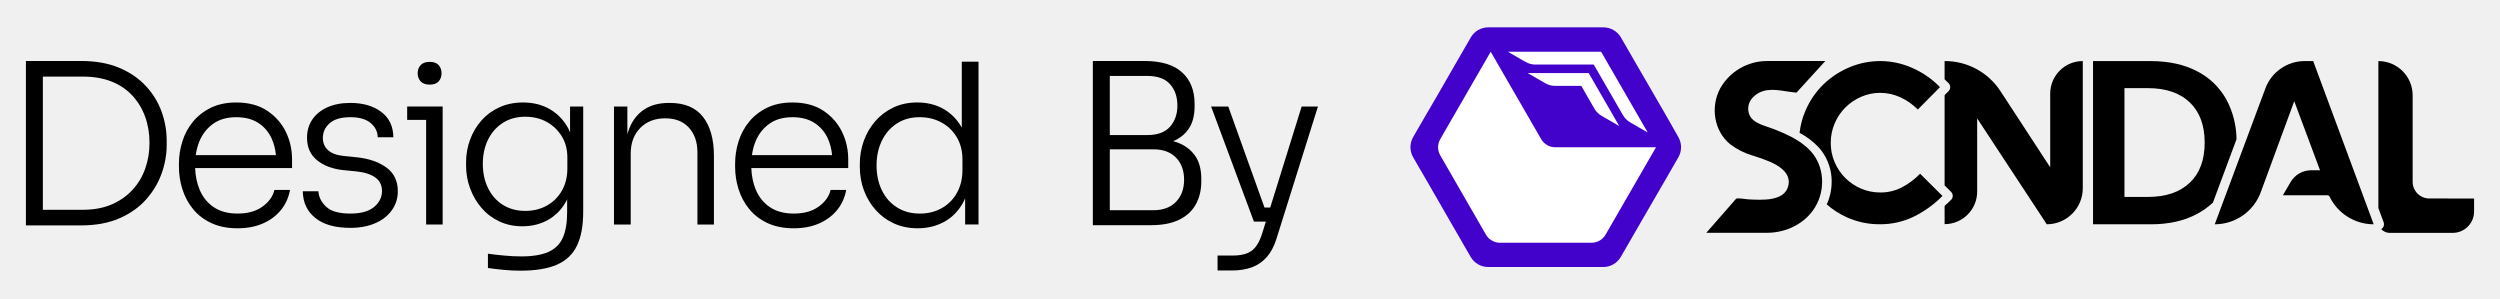
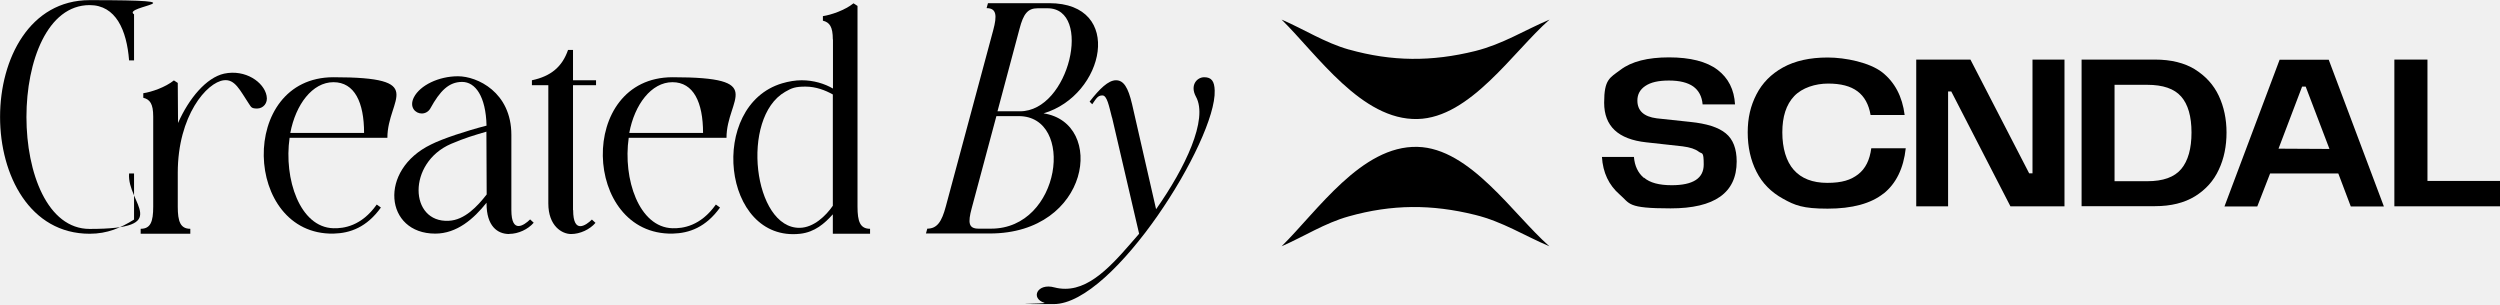
- <svg xmlns="http://www.w3.org/2000/svg" id="Capa_1" x="0px" y="0px" viewBox="0 0 1746.46 208.2" style="enable-background:new 0 0 1746.46 208.2;" xml:space="preserve">
-   <style type="text/css">	.st0{fill:#4202CC;}	.st1{fill:#FFFFFF;}</style>
+ <svg xmlns="http://www.w3.org/2000/svg" id="Capa_1" version="1.1" viewBox="0 0 1812.8 220.5">
+   <g>
+     <path d="M93.6,125.8h3.6v33.4c-9.6,6-19.3,10.3-32.2,10.3-86.6,0-86.6-169.4,0-169.4s22.7,4.3,32.2,10.3v33.4h-3.6c-1.7-22-9.6-40.1-28.6-40.1-61.1,0-61.1,162.3,0,162.3s27-18.4,28.6-40.1h0Z" />
+     <path d="M128.9,60.1l.2,29.1c7.9-17.9,20.5-32.9,33.4-35.8,15.5-3.3,28.9,6.2,30.8,16,1.2,5.5-2.6,9.3-6.9,9.3s-4.3-1.2-6-3.6c-6.4-9.6-10-17.9-18.1-16.9-12.2,1.4-33.4,25.5-33.4,67.1v24.6c0,10.7,1.9,16,9.1,16v3.6h-36v-3.6c7.2,0,9.1-5.2,9.1-16v-65.4c0-9.3-2.4-12.4-7.2-13.6v-3.3c6-.9,16-4.3,22.2-9.3l2.9,1.9h0Z" />
+     <path d="M273.3,148.4l2.9,2.1c-10.3,14.3-22.2,18.6-34.4,18.9-65.4,1.2-69.4-113.4,0-113.4s39.1,15.3,39.1,43.9h-70.9c-4.3,29.8,7.4,64.9,31.7,65.6,7.4.2,20.3-1.4,31.5-17.2h0ZM264,96.4c0-22.2-6.9-36.8-22.2-36.8s-27.4,16.2-31.3,36.8h53.5,0Z" />
+     <path d="M369.3,169.7c-8.6,0-16.5-5.7-16.5-22.2v-.5c-9.3,11.7-21.5,22.4-37.2,22.4-36.5,0-41.5-46.1-2.9-64.7,8.1-4.1,25.3-9.8,40.1-13.6-.5-21.2-8.1-31.7-17.7-31.7s-16,6.4-23.1,19.3c-1.4,2.4-3.8,3.6-6.2,3.6-4.5,0-9.3-4.5-5.7-11.7,4.5-8.8,18.1-15.3,32-15.3s38.7,11.5,38.7,42.5v54.4c0,9.1,2.4,11.7,5.2,11.7s6.2-2.6,8.4-4.8l2.6,2.4c-4.1,4.8-11.2,8.1-17.7,8.1h0ZM352.6,95.5c-9.8,2.9-14.8,4.3-25.5,8.8-32,13.8-30.3,57.3-1.7,55.8,11.5-.5,20.8-10.5,27.5-19.1l-.2-45.6h0Z" />
+     <path d="M415.6,152.3c0,9.1,2.4,11.7,5.2,11.7s6.2-2.6,8.4-4.8l2.6,2.4c-4.1,4.8-11.2,8.1-17.7,8.1s-16.5-5.7-16.5-22.2V61.8h-11.9v-3.6c13.8-2.9,22-9.8,26.2-22h3.6v22h16.7v3.6h-16.7v90.5h0Z" />
+     <path d="M519.2,148.4l2.9,2.1c-10.3,14.3-22.2,18.6-34.4,18.9-65.4,1.2-69.5-113.4,0-113.4s39.1,15.3,39.1,43.9h-70.9c-4.3,29.8,7.4,64.9,31.7,65.6,7.4.2,20.3-1.4,31.5-17.2h0ZM509.8,96.4c0-22.2-6.9-36.8-22.2-36.8s-27.5,16.2-31.3,36.8h53.5,0Z" />
+     <path d="M603.9,28.6c0-9.3-2.4-12.4-7.2-13.6v-3.3c6-.9,16-4.3,22.2-9.3l2.9,1.9v145.6c0,10.7,1.9,16,9.1,16v3.6h-27v-14.1c-6,6.7-13.1,12.9-23.6,14.1-56.8,6.4-67.1-93.1-13.1-109.1,4.8-1.4,9.5-2.2,14.1-2.2,8.6,0,16.5,2.4,22.7,6V28.6h0ZM603.9,68.5c-5.5-3.1-12.4-5.7-19.8-5.7s-10,1-14.8,3.8c-32.7,18.8-22.9,99.3,10.7,98.6,10-.2,18.8-8.6,23.9-16v-80.7h0Z" />
+     <path d="M671.4,169.4l1-3.6c7.2,0,10.5-5.2,13.4-16l34.4-127.9c2.9-10.7,2.4-16-4.8-16l1-3.6h44.4c54.7,0,40.3,66.8-4.1,79.9,45.3,6.9,33.9,87.1-38.9,87.1h-46.3,0ZM722.5,84.2l-17.9,66.8c-2.9,10.7-2.2,14.8,5,14.8h9.1c50.8,0,61.1-81.6,20-81.6,0,0-16.2,0-16.2,0ZM723.4,80.7h16.2c36,0,52.7-74.7,20-74.7h-7.2c-7.2,0-10.3,4.1-13.1,14.8l-16,59.9Z" />
+     <path d="M806.3,85.2c-2.2-8.6-3.6-16-6.9-16s-4.3,1.9-7.4,6.4l-1.9-1.9c7.2-9.3,13.6-15.5,19.1-15.5s8.8,5,11.7,17.4l17.4,76.1c21-29.8,38-65.2,28.9-81.6-4.5-8.3.7-14.1,6-14.1s7.4,2.9,7.6,9.6c1.4,35.8-73,154.9-116.7,154.9s-4.5-.2-6.7-.9c-10.5-3.3-5.2-14.6,7.2-11.2,2.6.7,5.2,1,7.9,1,20.3,0,37.2-21.2,53.5-39.9l-19.6-84.2h0Z" />
+   </g>
  <g>
    <g>
-       <path d="M101.79,59.98c-4.99-5.35-11.22-9.58-18.7-12.7c-7.48-3.12-16.32-4.68-26.5-4.68H29.94h-3.12H18.1v114.86h8.73h3.12h26.65   c10.29,0,19.2-1.64,26.73-4.91c7.53-3.27,13.74-7.64,18.63-13.09c4.88-5.45,8.52-11.51,10.91-18.16   c2.39-6.64,3.58-13.35,3.58-20.1v-2.97c0-6.85-1.2-13.61-3.58-20.26C110.47,71.33,106.78,65.33,101.79,59.98z M101.48,117.72   c-1.98,5.61-4.94,10.58-8.89,14.88c-3.95,4.31-8.81,7.71-14.57,10.21c-5.76,2.49-12.49,3.74-20.18,3.74h-27.9V53.51h27.9   c7.58,0,14.26,1.14,20.03,3.43c5.77,2.29,10.62,5.56,14.57,9.82c3.95,4.26,6.94,9.2,8.96,14.81c2.03,5.61,3.04,11.69,3.04,18.23   C104.44,106.14,103.46,112.11,101.48,117.72z" />
-       <path d="M186.65,77.36c-5.77-3.84-12.96-5.77-21.59-5.77c-6.75,0-12.65,1.22-17.69,3.66c-5.04,2.45-9.23,5.69-12.55,9.74   c-3.33,4.05-5.79,8.63-7.4,13.71c-1.62,5.1-2.42,10.29-2.42,15.59v2.18c0,5.4,0.8,10.65,2.42,15.74c1.61,5.09,4.07,9.69,7.4,13.79   c3.32,4.1,7.58,7.38,12.78,9.82c5.2,2.44,11.33,3.66,18.39,3.66c6.55,0,12.37-1.09,17.46-3.28c5.09-2.18,9.3-5.27,12.63-9.27   c3.32-4,5.51-8.75,6.54-14.26h-10.91c-1.04,4.47-3.8,8.34-8.26,11.61c-4.47,3.27-10.29,4.91-17.46,4.91   c-6.75,0-12.34-1.51-16.75-4.52c-4.42-3.01-7.69-7.09-9.82-12.23c-1.89-4.57-2.9-9.6-3.11-15.04h67.71v-6.08   c0-6.86-1.45-13.27-4.36-19.25C196.75,86.11,192.42,81.2,186.65,77.36z M139.43,98.4c2.13-4.99,5.32-8.99,9.58-12   c4.26-3.01,9.61-4.52,16.05-4.52c6.13,0,11.25,1.33,15.35,3.97c4.1,2.65,7.22,6.29,9.35,10.91c1.59,3.45,2.58,7.32,2.99,11.62h-56   C137.26,104.8,138.12,101.46,139.43,98.4z" />
-       <path d="M270.03,117.1c-5.25-3.85-12.02-6.24-20.34-7.17l-9.35-0.94c-5.09-0.52-8.83-1.9-11.22-4.13   c-2.39-2.23-3.58-5.06-3.58-8.49c0-4.05,1.58-7.48,4.76-10.29c3.17-2.81,7.97-4.21,14.42-4.21c6.24,0,10.96,1.35,14.18,4.05   c3.22,2.7,4.88,6.03,4.99,9.98h10.91c-0.1-7.69-2.94-13.61-8.49-17.76c-5.56-4.16-12.76-6.24-21.59-6.24   c-6.14,0-11.46,1.01-15.98,3.04s-8.03,4.85-10.52,8.49c-2.49,3.64-3.74,7.9-3.74,12.78c0,6.65,2.31,11.87,6.93,15.67   c4.62,3.8,10.68,6.1,18.16,6.93l9.35,0.93c5.81,0.62,10.25,2.06,13.33,4.29c3.06,2.24,4.6,5.38,4.6,9.43   c0,4.36-1.85,8.08-5.54,11.14c-3.69,3.07-9.22,4.6-16.59,4.6c-7.9,0-13.54-1.61-16.91-4.83c-3.38-3.22-5.17-6.8-5.38-10.75h-10.91   c0.11,7.79,3.01,14,8.73,18.63c5.71,4.62,13.87,6.93,24.47,6.93c6.64,0,12.47-1.09,17.46-3.27c4.99-2.18,8.85-5.22,11.61-9.12   c2.75-3.9,4.13-8.29,4.13-13.17C277.9,126.45,275.28,120.94,270.03,117.1z" />
-       <polygon points="284.45,74.4 284.45,83.75 297.69,83.75 297.69,156.84 309.23,156.84 309.23,83.75 309.23,74.4 297.69,74.4   " />
-       <path d="M300.19,59.12c2.81,0,4.88-0.76,6.24-2.26c1.35-1.51,2.03-3.4,2.03-5.69c0-2.28-0.68-4.18-2.03-5.69   c-1.35-1.51-3.43-2.26-6.24-2.26c-2.8,0-4.91,0.75-6.31,2.26c-1.4,1.51-2.1,3.41-2.1,5.69c0,2.29,0.7,4.18,2.1,5.69   C295.28,58.37,297.38,59.12,300.19,59.12z" />
-       <path d="M398.22,92.4c-0.38-0.87-0.73-1.75-1.17-2.58c-3.06-5.71-7.3-10.18-12.7-13.4c-5.41-3.22-11.74-4.83-19.01-4.83   c-6.03,0-11.51,1.12-16.44,3.35c-4.94,2.23-9.12,5.3-12.55,9.19c-3.43,3.89-6.08,8.37-7.95,13.4c-1.87,5.04-2.81,10.31-2.81,15.82   v2.18c0,5.61,0.93,10.96,2.81,16.05c1.87,5.09,4.52,9.64,7.95,13.64c3.43,4,7.56,7.14,12.39,9.43c4.83,2.28,10.21,3.43,16.13,3.43   c6.75,0,12.78-1.51,18.07-4.52c5.3-3.01,9.51-7.35,12.63-13.01c0.24-0.43,0.41-0.91,0.62-1.35v9.06c0,7.38-1.01,13.33-3.04,17.84   c-2.03,4.52-5.37,7.81-10.05,9.9c-4.68,2.07-10.96,3.12-18.86,3.12c-3.64,0-7.51-0.18-11.61-0.55c-4.11-0.37-8.03-0.81-11.77-1.33   v9.98c3.53,0.52,7.25,0.96,11.15,1.32c3.89,0.36,7.76,0.55,11.61,0.55c10.6,0,19.09-1.4,25.48-4.21   c6.39-2.8,11.04-7.22,13.95-13.25c2.91-6.03,4.37-13.98,4.37-23.84V74.4h-9.19V92.4z M392.46,133.31   c-2.6,4.47-6.1,7.92-10.52,10.36c-4.41,2.44-9.43,3.66-15.04,3.66c-5.93,0-11.12-1.41-15.59-4.21c-4.47-2.81-7.92-6.7-10.36-11.69   c-2.44-4.99-3.66-10.65-3.66-16.99c0-6.24,1.2-11.82,3.58-16.76c2.39-4.93,5.82-8.85,10.29-11.77c4.47-2.91,9.71-4.36,15.74-4.36   c5.61,0,10.6,1.2,14.96,3.58c4.36,2.39,7.87,5.72,10.52,9.97c2.65,4.26,3.97,9.25,3.97,14.96v7.64   C396.35,123.64,395.05,128.84,392.46,133.31z" />
-       <path d="M467.89,71.9h-0.47c-6.96,0-12.73,1.51-17.3,4.52s-8,7.27-10.29,12.78c-0.6,1.46-1.11,3-1.56,4.6V74.4h-9.35v82.44h11.69   v-49.56c0-7.38,2.21-13.33,6.62-17.85c4.41-4.52,10.26-6.77,17.53-6.77c7.06,0,12.57,2.18,16.52,6.54   c3.95,4.36,5.93,10.13,5.93,17.3v50.34h11.53v-47.85c0-11.74-2.55-20.86-7.64-27.35C486.02,75.15,478.28,71.9,467.89,71.9z" />
-       <path d="M575.19,77.36c-5.77-3.84-12.96-5.77-21.59-5.77c-6.75,0-12.65,1.22-17.69,3.66c-5.04,2.45-9.23,5.69-12.55,9.74   c-3.33,4.05-5.79,8.63-7.4,13.71c-1.62,5.1-2.42,10.29-2.42,15.59v2.18c0,5.4,0.8,10.65,2.42,15.74c1.61,5.09,4.07,9.69,7.4,13.79   c3.32,4.1,7.58,7.38,12.78,9.82c5.2,2.44,11.33,3.66,18.39,3.66c6.55,0,12.37-1.09,17.46-3.28c5.09-2.18,9.3-5.27,12.63-9.27   c3.32-4,5.51-8.75,6.54-14.26h-10.91c-1.04,4.47-3.79,8.34-8.26,11.61c-4.47,3.27-10.29,4.91-17.46,4.91   c-6.75,0-12.34-1.51-16.75-4.52c-4.42-3.01-7.69-7.09-9.82-12.23c-1.9-4.57-2.9-9.6-3.11-15.04h67.71v-6.08   c0-6.86-1.45-13.27-4.36-19.25C585.29,86.11,580.96,81.2,575.19,77.36z M527.97,98.4c2.13-4.99,5.32-8.99,9.58-12   c4.26-3.01,9.61-4.52,16.05-4.52c6.13,0,11.25,1.33,15.35,3.97c4.1,2.65,7.22,6.29,9.35,10.91c1.59,3.45,2.58,7.32,2.99,11.62h-56   C525.8,104.8,526.66,101.46,527.97,98.4z" />
-       <path d="M671.89,89.12c-3.22-5.66-7.48-10-12.78-13.02c-5.3-3.01-11.43-4.52-18.39-4.52c-6.13,0-11.66,1.17-16.59,3.51   c-4.94,2.34-9.15,5.51-12.63,9.51c-3.48,4-6.16,8.57-8.03,13.71c-1.87,5.14-2.81,10.52-2.81,16.13v2.18   c0,5.82,0.96,11.3,2.89,16.44c1.92,5.14,4.68,9.72,8.26,13.72c3.58,4,7.84,7.12,12.78,9.35c4.93,2.24,10.41,3.35,16.44,3.35   c6.75,0,12.85-1.46,18.31-4.37c5.45-2.91,9.87-7.3,13.25-13.17c0.62-1.07,1.13-2.25,1.64-3.42v18.3h9.35V43.07h-11.69V89.12z    M672.35,118.81c0,6.03-1.3,11.35-3.9,15.98c-2.6,4.62-6.16,8.18-10.67,10.68c-4.52,2.49-9.58,3.74-15.19,3.74   c-6.03,0-11.33-1.43-15.9-4.29c-4.58-2.85-8.11-6.83-10.6-11.92c-2.49-5.09-3.74-10.91-3.74-17.46c0-6.34,1.22-12.05,3.66-17.14   c2.44-5.09,5.93-9.12,10.44-12.08c4.52-2.97,9.84-4.45,15.98-4.45c5.71,0,10.83,1.25,15.35,3.74c4.52,2.49,8.08,5.95,10.67,10.37   c2.6,4.41,3.9,9.53,3.9,15.35V118.81z" />
-       <path d="M822.2,99.41c-0.84-0.31-1.74-0.54-2.62-0.8c4.43-1.88,7.98-4.59,10.57-8.24c2.91-4.1,4.37-9.43,4.37-15.98v-1.87   c0-9.35-2.91-16.67-8.73-21.97c-5.82-5.3-14.6-7.95-26.34-7.95h-24.16h-2.96h-8.89v114.71h8.89h2.96h28.68   c7.9,0,14.44-1.24,19.64-3.74c5.2-2.49,9.09-6.05,11.69-10.68c2.6-4.62,3.9-10,3.9-16.13v-1.87c0-6.75-1.51-12.21-4.52-16.36   C831.65,104.37,827.5,101.33,822.2,99.41z M801.47,53.04c7.17,0,12.47,1.93,15.9,5.77c3.43,3.85,5.14,8.83,5.14,14.96   c0,5.92-1.72,10.83-5.14,14.73c-3.43,3.9-8.73,5.85-15.9,5.85h-26.18v-41.3H801.47z M821.5,141.02c-3.8,3.89-9.06,5.84-15.82,5.84   h-30.39v-42.55h30.39c6.86,0,12.15,1.95,15.9,5.85c3.74,3.89,5.61,9.02,5.61,15.35C827.19,131.96,825.3,137.12,821.5,141.02z" />
-       <path d="M909.32,74.4l-21.97,70.6h-3.99l-25.31-70.6h-12l29.92,80.42h1.41h6.92l-2.72,8.73c-1.24,3.84-2.75,6.86-4.52,9.04   c-1.77,2.18-3.95,3.72-6.54,4.6c-2.6,0.88-5.72,1.33-9.35,1.33h-10.6v10.44h9.97c5.2,0,9.82-0.72,13.87-2.18   c4.05-1.46,7.53-3.82,10.44-7.1c2.91-3.27,5.2-7.56,6.86-12.85L920.7,74.4H909.32z" />
+       <path d="M978,35.9c-17.3-4.9-32.4-14.7-48.7-21.7,26.1,25.7,58,73.1,98.6,72.1,38.3-.9,69.3-48.9,95.7-72.1-18.4,7.8-33.9,17.8-53.9,22.8-31.5,7.8-60.3,7.7-91.6-1.1h0Z" />
+       <path d="M1027.8,106.5c-40.6-1-72.4,46.4-98.5,72.1,16.3-7.1,31.4-16.9,48.7-21.7,31.3-8.8,60.1-8.9,91.6-1.1,20,4.9,35.5,15,53.9,22.8-26.4-23.2-57.4-71.2-95.7-72.1h0Z" />
    </g>
-     <g>
-       <path d="M1615.95,42.65h-5.91c-12.27,0.01-23.24,7.65-27.5,19.16l-35.35,94.88c14.57,0,27.55-9.22,32.35-22.98l23.18-63.02   l18.01,48.25h-6.23c-5.88,0-11.32,3.12-14.29,8.19l-5.43,9.28h31.12c0.65-0.02,1.24,0.36,1.5,0.96   c5.73,11.81,17.7,19.31,30.83,19.32l0,0L1615.95,42.65z" />
-       <path d="M1562.39,97.26c-0.08-9.68-2.51-19.19-7.07-27.72c-4.72-8.52-11.89-15.43-20.58-19.83c-8.98-4.67-19.67-7.01-32.06-7.03   h-40.52v114.01h40.52c12.39,0,23.08-2.4,32.06-7.19c4.06-2.16,7.82-4.84,11.18-7.98L1562.39,97.26z M1529.76,127.59   c-6.93,6.66-16.71,9.99-29.35,9.98h-16.3v-76h16.3c12.64,0,22.42,3.33,29.35,9.98s10.39,16.02,10.39,28.1   c0,12.03-3.46,21.37-10.39,28.02V127.59z" />
-       <path d="M1697.06,138.66c-6.42-0.01-11.62-5.22-11.62-11.64v-60.4c0-13.23-10.72-23.95-23.95-23.95l0,0l0,0v102.69l3.69,9.95   c0.45,1.21,0.28,2.56-0.45,3.62c-0.33,0.45-0.75,0.83-1.23,1.12c1.49,1.67,3.62,2.63,5.86,2.63h44.05   c8.25,0,14.95-6.69,14.95-14.95v-9.05L1697.06,138.66z" />
-       <path d="M1432.24,65.42v51.46l-34.79-53.27c-8.6-13.15-23.28-21.04-38.99-20.96l0,0v12.77c0.94,0.88,1.88,1.76,2.79,2.68   c1.52,1.54,1.52,4,0,5.54l-2.78,2.81v63.09l4.52,4.49c0.74,0.74,1.16,1.73,1.17,2.78c0,1.05-0.42,2.06-1.17,2.79   c-1.47,1.48-2.99,2.87-4.52,4.22v12.77l0,0c12.57-0.01,22.75-10.2,22.75-22.77v-51.1l48.62,73.96l0,0   c13.89-0.01,25.16-11.27,25.16-25.16V42.65C1442.44,42.65,1432.24,52.84,1432.24,65.42L1432.24,65.42z" />
-       <path d="M1245.3,92.71c-3.5-1.6-7.04-2.86-10.51-4.06c-4.69-1.6-9.95-3.35-12.36-7.7c-1.97-4.01-1.39-8.8,1.47-12.23   c2.89-3.33,6.96-5.4,11.35-5.78c5.99-0.69,12.26,1.04,18.22,1.6l1.52,0.16l20.15-22.07h-40.75c-13.57,0.01-26.07,7.33-32.72,19.16   c-6.82,12.77-4.42,29.6,6.93,38.91c4.63,3.55,9.88,6.23,15.47,7.89c8.8,2.94,27.91,7.98,25.28,20.85   c-2.36,11.58-18.97,10.24-27.74,9.84c-1.37,0-7.98-1.28-8.86-0.37L1192,162.63h42.41c13.36,0,26.73-6.39,33.71-18.11   c7.23-12.14,6.39-28.5-3.29-39.02C1259.56,99.75,1252.42,95.82,1245.3,92.71z" />
-       <path d="M1341.36,121.37c-3.8,3.89-8.19,7.15-13.01,9.66c-4.58,2.3-9.64,3.47-14.77,3.43c-4.64,0.03-9.23-0.89-13.49-2.71   c-8.31-3.52-14.92-10.13-18.44-18.44c-1.83-4.26-2.75-8.86-2.71-13.49c-0.03-4.66,0.89-9.28,2.71-13.57   c1.73-4.14,4.26-7.91,7.42-11.1c3.18-3.16,6.91-5.71,11.02-7.5c4.25-1.87,8.85-2.82,13.49-2.79c4.76,0.02,9.46,1.06,13.8,3.03   c4.62,2.09,8.82,5.01,12.37,8.62l15.49-15.65c-5.57-5.73-12.21-10.31-19.54-13.49c-13.8-6.11-29.5-6.28-43.43-0.48   c-6.76,2.76-12.93,6.77-18.2,11.82c-5.35,5.16-9.63,11.32-12.61,18.12c-2.25,5.07-3.7,10.46-4.31,15.97   c4.94,2.61,9.43,6,13.28,10.04c5.32,5.88,8.51,13.38,9.05,21.3c0.45,6.41-0.69,12.82-3.32,18.68c4.2,3.65,8.9,6.67,13.96,8.97   c7.37,3.32,15.39,4.98,23.47,4.87c7.98,0.02,15.87-1.75,23.07-5.19c7.56-3.67,14.43-8.61,20.31-14.61L1341.36,121.37z" />
-       <path class="st0" d="M1163.75,80.41l-12.95-22.35l-1.01-1.76l-5.68-9.79l-3.74-6.48l-5.62-9.72l-2.4-4.15   c-2.52-4.37-7.19-7.06-12.23-7.06h-80.43c-5.05,0-9.71,2.69-12.23,7.06l-2.4,4.15l-5.62,9.72l-3.74,6.48l-5.6,9.72l-1.02,1.76   l-3.19,5.6l-9.8,16.81l0,0l-6.48,11.18l-2.4,4.17c-2.52,4.37-2.52,9.76,0,14.13l2.4,4.15l6.48,11.18l0,0l9.72,16.83l3.19,5.6   l18.38,31.82c2.52,4.38,7.18,7.07,12.23,7.07h80.43c5.05,0,9.71-2.7,12.23-7.07l18.38-31.82l12.95-22.35l8.88-15.38   c2.52-4.37,2.52-9.76,0-14.13L1163.75,80.41z" />
-       <path class="st1" d="M1076.65,97.21l-35.26-61.06l-35.26,61.06c-2.01,3.5-2.01,7.81,0,11.3l31.93,55.41   c2.02,3.5,5.75,5.65,9.79,5.65h63.98c4.04,0,7.77-2.15,9.79-5.65l35.26-61.06h-70.45C1082.4,102.86,1078.67,100.71,1076.65,97.21z   " />
-       <path class="st1" d="M1131.15,88.03l-12.2-7.04c-2.15-1.23-3.94-3.02-5.17-5.17l-4.07-7.04l-5.03-8.78h-18.2   c-2.48,0-4.92-0.66-7.07-1.9l-12.2-7.04h42.63l5.16,8.94l10.2,17.66l4.58,7.98L1131.15,88.03z" />
-       <path class="st1" d="M1151.08,92.55l-5.97-3.43l-6.24-3.61c-2.15-1.24-3.93-3.03-5.17-5.17l-20.34-35.24h-40.7   c-2.48,0-4.91-0.66-7.06-1.9l-12.21-7.04h65.13l5.16,8.94l21.44,37.14L1151.08,92.55z" />
-     </g>
+     <path d="M1192.2,128.9c4.2,3.6,10.8,5.4,20,5.4,15.5,0,23.2-5,23.2-15s-1.2-7.4-3.6-9.3c-2.4-1.9-6.3-3.2-11.8-3.9l-26.3-2.9c-20.3-2.2-30.5-11.7-30.5-28.7s4-18,11.9-23.9c7.9-6,19.7-9,35.1-9s27.3,3,35.2,9,12.1,14.4,12.7,25.1h-23.5c-.5-5.8-2.8-10.1-6.8-13-4-2.8-9.8-4.3-17.6-4.3s-13.2,1.3-17.1,3.9c-3.9,2.6-5.8,6.1-5.8,10.6,0,7.4,4.7,11.7,14,12.9l24.3,2.6c11.9,1.2,20.5,3.9,25.8,8.3,5.3,4.3,7.9,11.2,7.9,20.4,0,22.7-16,34-47.9,34s-29.2-3.4-37-10.1c-7.8-6.8-12.1-15.8-12.8-27.2h23.2c.5,6.4,2.9,11.5,7.1,15.1h0Z" />
+     <path d="M1365.8,140.3c-9.1,7.3-22.7,11-40.6,11s-23.7-2.4-32.3-7.2c-8.7-4.8-15.1-11.3-19.3-19.7-4.2-8.3-6.3-17.8-6.3-28.4s2.1-19.3,6.3-27.5c4.2-8.2,10.6-14.8,19.3-19.6,8.7-4.8,19.5-7.2,32.4-7.2s30.3,3.6,39.5,10.7c9.1,7.2,14.6,17.5,16.3,31h-24.7c-1.3-7.7-4.5-13.5-9.5-17.2-5.1-3.8-12.1-5.6-21.3-5.6s-18.8,3-24.6,9.1-8.6,14.9-8.6,26.3,2.8,21,8.3,27.2,13.6,9.4,24.3,9.4,17.1-2.1,22.4-6.2c5.3-4.1,8.4-10.4,9.5-18.9h25c-1.6,14.6-7,25.6-16.1,32.9h0Z" />
+     <path d="M1389.6,43.2h39.2l42.6,82.5h2.4V43.2h23.2v106.4h-39.2l-42.9-83.3h-2.3v83.3h-23.1V43.2Z" />
+     <path d="M1591.7,50.4c7.7,4.8,13.5,11.2,17.2,19.1,3.7,7.9,5.6,16.8,5.6,26.6s-1.8,18.9-5.6,26.9c-3.7,8.1-9.5,14.5-17.2,19.3-7.8,4.8-17.5,7.2-29.1,7.2h-53.2V43.2h53.2c11.7,0,21.4,2.4,29.2,7.2h0ZM1557,131.4c11.5,0,19.7-2.9,24.7-8.9,4.9-5.9,7.4-14.7,7.4-26.4s-2.5-20.4-7.5-26.1c-5-5.7-13.2-8.5-24.6-8.5h-23.7v69.9h23.7Z" />
+     <path d="M1695.4,125.8h-49.3l-9.3,23.9h-23.8l40-106.4h35.6l40,106.4h-24l-9-23.8h0ZM1689.1,107.9l-17.2-45.1h-2.6l-17.1,45,36.9.2h0Z" />
+     <path d="M1760.2,43.2v88h52.7v18.4h-76.7V43.2h24Z" />
  </g>
</svg>
